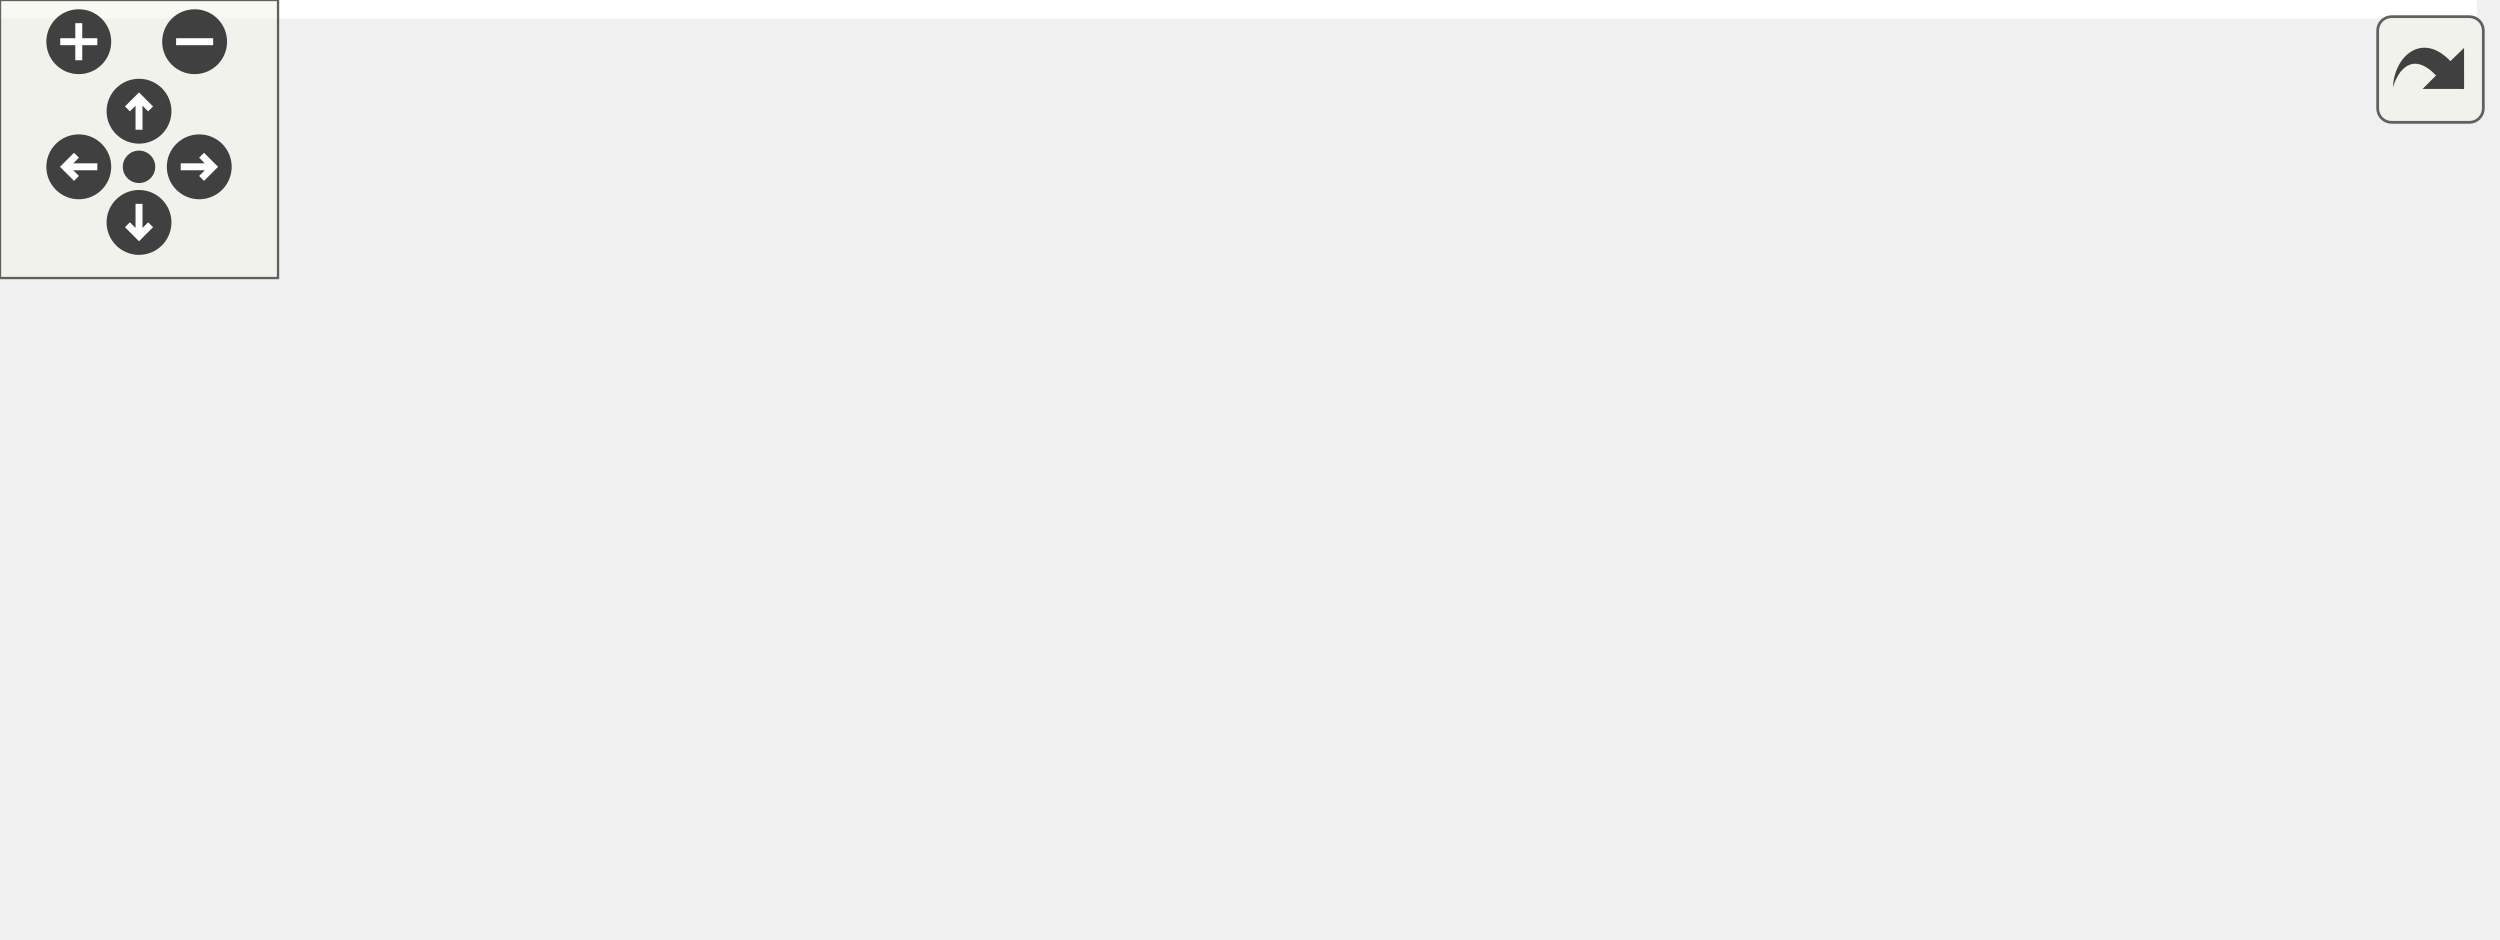
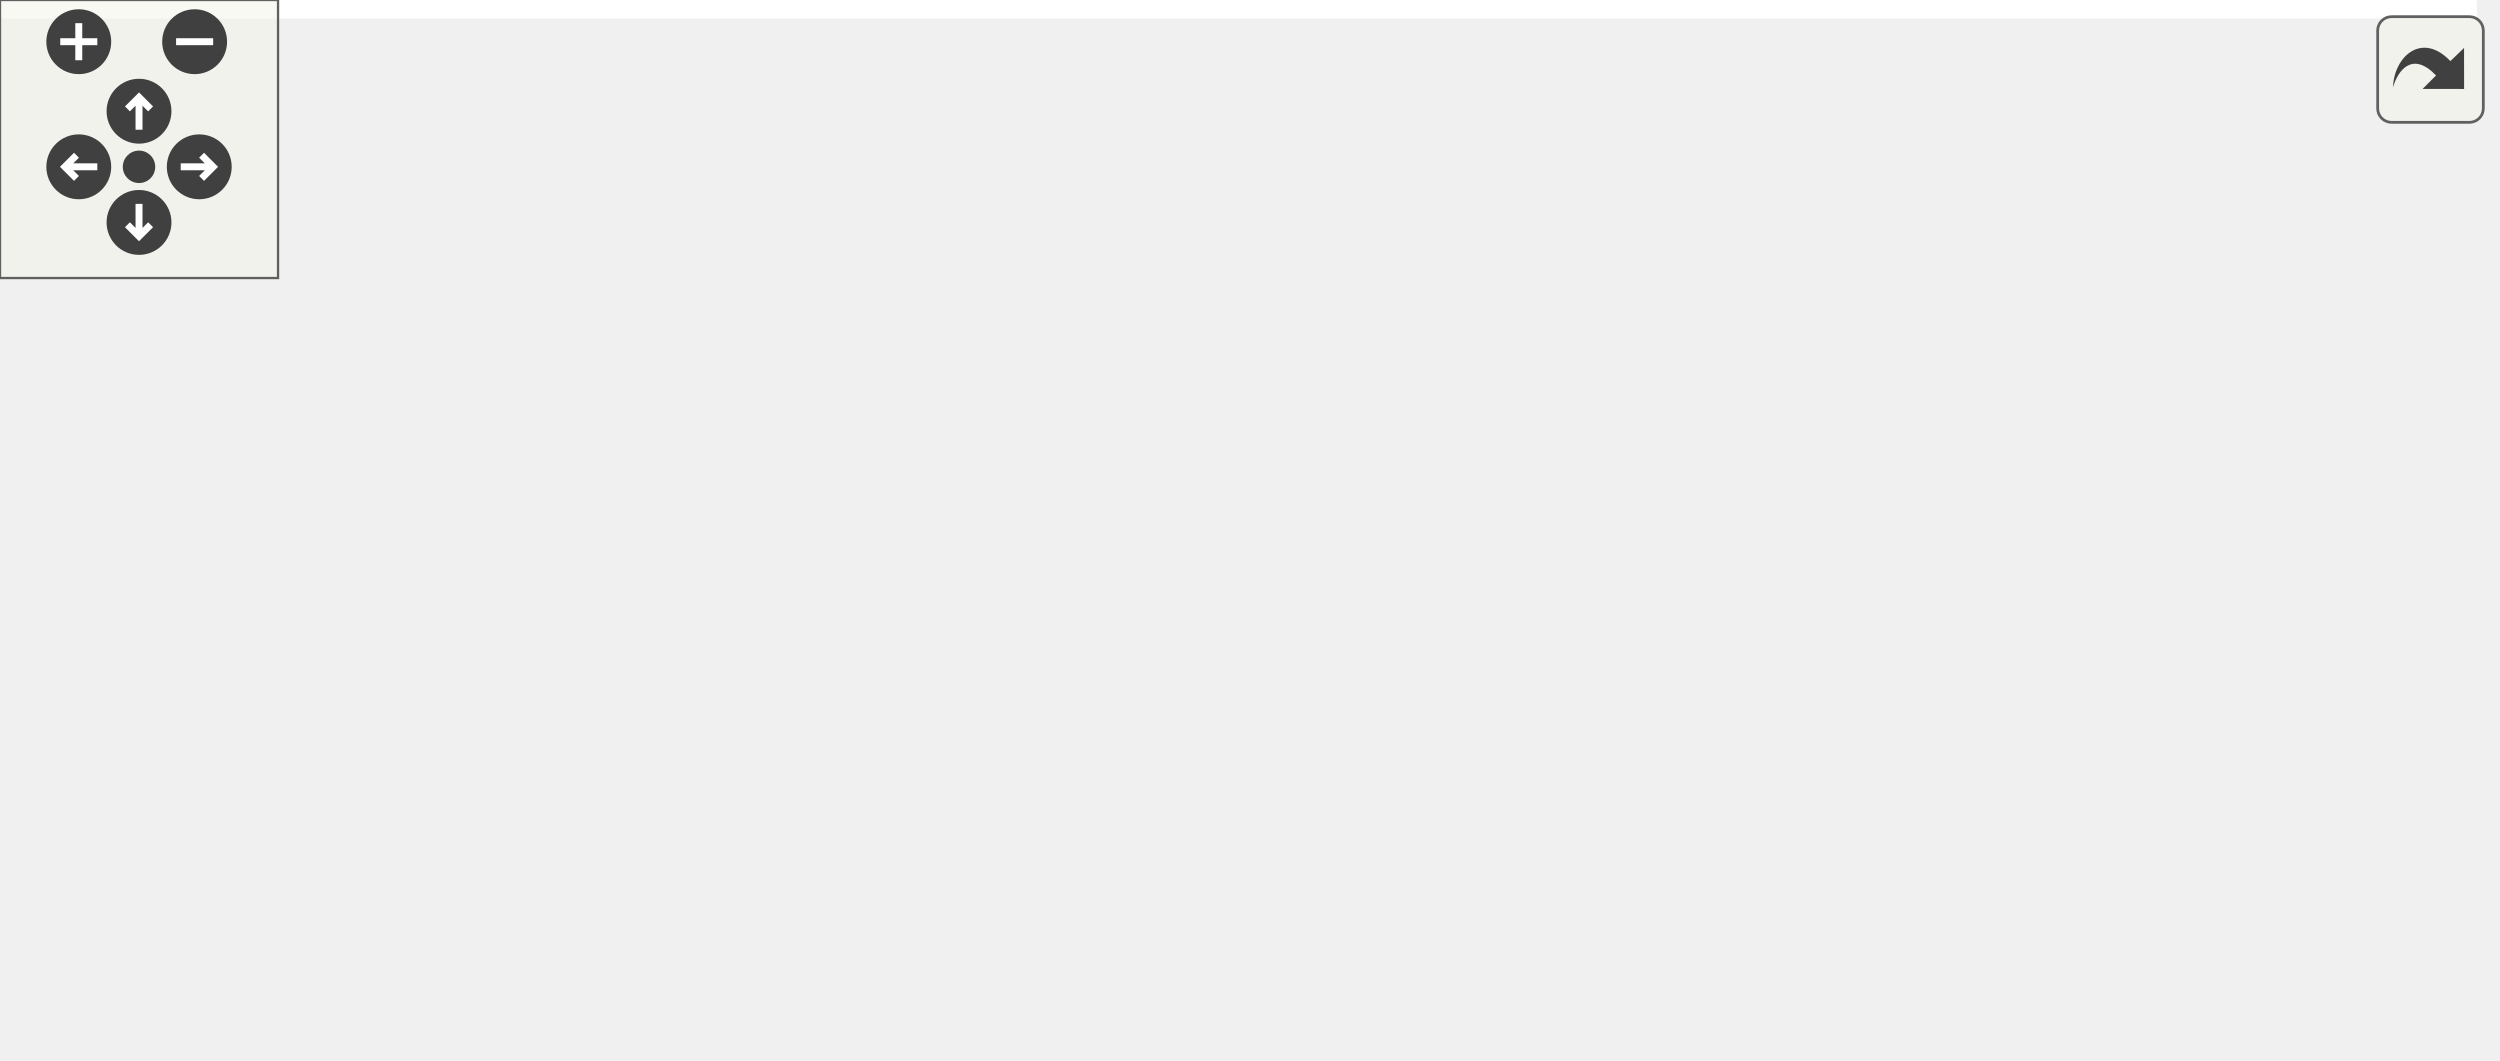
<svg xmlns="http://www.w3.org/2000/svg" xmlns:xlink="http://www.w3.org/1999/xlink" id="main" version="1.1" xml:space="preserve">
  <style type="text/css">
.edge:hover path { stroke: red; }
.edge:hover polygon { stroke: red; fill: red; }
</style>
  <defs>
    <circle id="rim" cx="0" cy="0" r="7" />
    <circle id="rim2" cx="0" cy="0" r="3.5" />
    <g id="zoomPlus">
      <use xlink:href="#rim" fill="#404040">
        <set attributeName="fill" to="#808080" begin="zoomplus.mouseover" end="zoomplus.mouseout" />
      </use>
      <path d="M-4,0h8M0,-4v8" fill="none" stroke="white" stroke-width="1.5" pointer-events="none" />
    </g>
    <g id="zoomMin">
      <use xlink:href="#rim" fill="#404040">
        <set attributeName="fill" to="#808080" begin="zoomminus.mouseover" end="zoomminus.mouseout" />
      </use>
      <path d="M-4,0h8" fill="none" stroke="white" stroke-width="1.5" pointer-events="none" />
    </g>
    <g id="dirArrow">
      <path fill="none" stroke="white" stroke-width="1.5" d="M0,-3.0v7 M-2.5,-0.5L0,-3.0L2.5,-0.5" />
    </g>
    <g id="resetDef">
      <use xlink:href="#rim2" fill="#404040">
        <set attributeName="fill" to="#808080" begin="reset.mouseover" end="reset.mouseout" />
      </use>
    </g>
  </defs>
  <svg id="graph" class="graph">
    <g id="viewport">
-       <polygon fill="white" stroke="transparent" points="-4,4 -4,-142 534.5,-142 534.5,4 -4,4" />
+       <polygon fill="white" stroke="transparent" points="-4,4 -4,-168 534.5,-168 534.5,4 -4,4" />
      <g id="node1" class="node">
        <g id="a_node1">
          <a xlink:title=" ">
-             <polygon fill="#bfbfbf" stroke="black" points="157,-116.5 157,-137.5 309,-137.5 309,-116.5 157,-116.5" />
-             <text text-anchor="middle" x="233" y="-123.9" font-family="Helvetica,sans-Serif" font-size="12.00">include/random_utils.h</text>
+             <polygon fill="#bfbfbf" stroke="black" points="102,-116.5 102,-163.5 364,-163.5 364,-116.5 102,-116.5" />
+             <text text-anchor="start" x="110" y="-149.9" font-family="Helvetica,sans-Serif" font-size="12.00">/home/guilhermemtr/Dropbox/workspace</text>
+             <text text-anchor="start" x="110" y="-136.9" font-family="Helvetica,sans-Serif" font-size="12.00">/ETH-Zurich/Projects/Weighted-Flooding</text>
+             <text text-anchor="middle" x="233" y="-123.9" font-family="Helvetica,sans-Serif" font-size="12.00">-Simulator/include/random_utils.h</text>
          </a>
        </g>
      </g>
      <g id="node2" class="node">
        <g id="a_node2">
          <a xlink:title=" ">
            <polygon fill="white" stroke="#bfbfbf" points="0,-58.5 0,-79.5 64,-79.5 64,-58.5 0,-58.5" />
            <text text-anchor="middle" x="32" y="-65.9" font-family="Helvetica,sans-Serif" font-size="12.00">random</text>
          </a>
        </g>
      </g>
      <g id="edge1" class="edge">
-         <path fill="none" stroke="midnightblue" d="M198.45,-116.37C163.97,-106.77 110.97,-92 74.07,-81.72" />
-         <polygon fill="midnightblue" stroke="midnightblue" points="74.69,-78.26 64.11,-78.95 72.81,-85 74.69,-78.26" />
+         <path fill="none" stroke="midnightblue" d="M167.19,-116.41C134.76,-105.28 96.84,-92.26 69.43,-82.85" />
+         <polygon fill="midnightblue" stroke="midnightblue" points="70.43,-79.49 59.84,-79.56 68.16,-86.11 70.43,-79.49" />
      </g>
      <g id="node3" class="node">
        <g id="a_node3">
          <a xlink:title=" ">
            <polygon fill="white" stroke="#bfbfbf" points="82,-58.5 82,-79.5 184,-79.5 184,-58.5 82,-58.5" />
            <text text-anchor="middle" x="133" y="-65.9" font-family="Helvetica,sans-Serif" font-size="12.00">unordered_set</text>
          </a>
        </g>
      </g>
      <g id="edge2" class="edge">
-         <path fill="none" stroke="midnightblue" d="M215.58,-116.25C199.95,-107.49 176.8,-94.53 158.98,-84.55" />
-         <polygon fill="midnightblue" stroke="midnightblue" points="160.65,-81.47 150.22,-79.64 157.23,-87.58 160.65,-81.47" />
+         <path fill="none" stroke="midnightblue" d="M200.26,-116.41C185.54,-106.25 168.55,-94.53 155.33,-85.4" />
+         <polygon fill="midnightblue" stroke="midnightblue" points="157.07,-82.35 146.85,-79.56 153.09,-88.12 157.07,-82.35" />
      </g>
      <g id="node4" class="node">
        <g id="a_node4">
          <a xlink:title=" ">
            <polygon fill="white" stroke="#bfbfbf" points="202,-58.5 202,-79.5 264,-79.5 264,-58.5 202,-58.5" />
            <text text-anchor="middle" x="233" y="-65.9" font-family="Helvetica,sans-Serif" font-size="12.00">string.h</text>
          </a>
        </g>
      </g>
      <g id="edge3" class="edge">
-         <path fill="none" stroke="midnightblue" d="M233,-116.25C233,-108.94 233,-98.69 233,-89.7" />
-         <polygon fill="midnightblue" stroke="midnightblue" points="236.5,-89.64 233,-79.64 229.5,-89.64 236.5,-89.64" />
+         <path fill="none" stroke="midnightblue" d="M233,-116.41C233,-107.87 233,-98.22 233,-89.94" />
+         <polygon fill="midnightblue" stroke="midnightblue" points="236.5,-89.74 233,-79.74 229.5,-89.74 236.5,-89.74" />
      </g>
      <g id="node5" class="node">
        <g id="a_node5">
          <a xlink:href="../../d0/d70/yal__log_8h.html" target="_top" xlink:title=" ">
            <polygon fill="white" stroke="black" points="282.5,-58.5 282.5,-79.5 351.5,-79.5 351.5,-58.5 282.5,-58.5" />
            <text text-anchor="middle" x="317" y="-65.9" font-family="Helvetica,sans-Serif" font-size="12.00">yal_log.h</text>
          </a>
        </g>
      </g>
      <g id="edge4" class="edge">
-         <path fill="none" stroke="midnightblue" d="M247.63,-116.25C260.4,-107.73 279.14,-95.24 293.93,-85.38" />
-         <polygon fill="midnightblue" stroke="midnightblue" points="296.16,-88.1 302.54,-79.64 292.27,-82.28 296.16,-88.1" />
+         <path fill="none" stroke="midnightblue" d="M260.5,-116.41C272.55,-106.51 286.42,-95.12 297.39,-86.11" />
+         <polygon fill="midnightblue" stroke="midnightblue" points="299.64,-88.79 305.15,-79.74 295.2,-83.38 299.64,-88.79" />
      </g>
      <g id="node7" class="node">
        <g id="a_node7">
          <a xlink:href="../../da/d10/scoped__lock_8h.html" target="_top" xlink:title=" ">
            <polygon fill="white" stroke="black" points="369.5,-58.5 369.5,-79.5 470.5,-79.5 470.5,-58.5 369.5,-58.5" />
            <text text-anchor="middle" x="420" y="-65.9" font-family="Helvetica,sans-Serif" font-size="12.00">scoped_lock.h</text>
          </a>
        </g>
      </g>
      <g id="edge6" class="edge">
-         <path fill="none" stroke="midnightblue" d="M265.15,-116.37C296.51,-106.98 344.37,-92.65 378.57,-82.41" />
-         <polygon fill="midnightblue" stroke="midnightblue" points="379.7,-85.72 388.27,-79.5 377.69,-79.02 379.7,-85.72" />
+         <path fill="none" stroke="midnightblue" d="M294.23,-116.41C324.13,-105.37 359.06,-92.49 384.5,-83.1" />
+         <polygon fill="midnightblue" stroke="midnightblue" points="385.93,-86.3 394.1,-79.56 383.51,-79.73 385.93,-86.3" />
      </g>
      <g id="node6" class="node">
        <g id="a_node6">
          <a xlink:title=" ">
            <polygon fill="white" stroke="#bfbfbf" points="289,-0.5 289,-21.5 345,-21.5 345,-0.5 289,-0.5" />
            <text text-anchor="middle" x="317" y="-7.9" font-family="Helvetica,sans-Serif" font-size="12.00">stdio.h</text>
          </a>
        </g>
      </g>
      <g id="edge5" class="edge">
        <path fill="none" stroke="midnightblue" d="M317,-58.25C317,-50.94 317,-40.69 317,-31.7" />
        <polygon fill="midnightblue" stroke="midnightblue" points="320.5,-31.64 317,-21.64 313.5,-31.64 320.5,-31.64" />
      </g>
      <g id="node8" class="node">
        <g id="a_node8">
          <a xlink:title=" ">
            <polygon fill="white" stroke="#bfbfbf" points="373,-0.5 373,-21.5 447,-21.5 447,-0.5 373,-0.5" />
            <text text-anchor="middle" x="410" y="-7.9" font-family="Helvetica,sans-Serif" font-size="12.00">pthread.h</text>
          </a>
        </g>
      </g>
      <g id="edge7" class="edge">
        <path fill="none" stroke="midnightblue" d="M418.26,-58.25C416.95,-50.94 415.12,-40.69 413.52,-31.7" />
        <polygon fill="midnightblue" stroke="midnightblue" points="416.93,-30.87 411.72,-21.64 410.03,-32.1 416.93,-30.87" />
      </g>
      <g id="node9" class="node">
        <g id="a_node9">
          <a xlink:title=" ">
            <polygon fill="white" stroke="#bfbfbf" points="465.5,-0.5 465.5,-21.5 530.5,-21.5 530.5,-0.5 465.5,-0.5" />
            <text text-anchor="middle" x="498" y="-7.9" font-family="Helvetica,sans-Serif" font-size="12.00">assert.h</text>
          </a>
        </g>
      </g>
      <g id="edge8" class="edge">
        <path fill="none" stroke="midnightblue" d="M433.59,-58.25C445.33,-49.81 462.52,-37.47 476.19,-27.66" />
        <polygon fill="midnightblue" stroke="midnightblue" points="478.49,-30.32 484.57,-21.64 474.4,-24.63 478.49,-30.32" />
      </g>
    </g>
  </svg>
  <g id="navigator" transform="translate(0 0)" fill="#404254">
    <rect fill="#f2f5e9" fill-opacity="0.5" stroke="#606060" stroke-width=".5" x="0" y="0" width="60" height="60" />
    <use id="zoomplus" xlink:href="#zoomPlus" x="17" y="9" />
    <use id="zoomminus" xlink:href="#zoomMin" x="42" y="9" />
    <use id="reset" xlink:href="#resetDef" x="30" y="36" />
    <g id="arrowUp" xlink:href="#dirArrow" transform="translate(30 24)">
      <use xlink:href="#rim" fill="#404040">
        <set attributeName="fill" to="#808080" begin="arrowUp.mouseover" end="arrowUp.mouseout" />
      </use>
      <path fill="none" stroke="white" stroke-width="1.5" d="M0,-3.0v7 M-2.5,-0.5L0,-3.0L2.5,-0.5" />
    </g>
    <g id="arrowRight" xlink:href="#dirArrow" transform="rotate(90) translate(36 -43)">
      <use xlink:href="#rim" fill="#404040">
        <set attributeName="fill" to="#808080" begin="arrowRight.mouseover" end="arrowRight.mouseout" />
      </use>
      <path fill="none" stroke="white" stroke-width="1.5" d="M0,-3.0v7 M-2.5,-0.5L0,-3.0L2.5,-0.5" />
    </g>
    <g id="arrowDown" xlink:href="#dirArrow" transform="rotate(180) translate(-30 -48)">
      <use xlink:href="#rim" fill="#404040">
        <set attributeName="fill" to="#808080" begin="arrowDown.mouseover" end="arrowDown.mouseout" />
      </use>
      <path fill="none" stroke="white" stroke-width="1.5" d="M0,-3.0v7 M-2.5,-0.5L0,-3.0L2.5,-0.5" />
    </g>
    <g id="arrowLeft" xlink:href="#dirArrow" transform="rotate(270) translate(-36 17)">
      <use xlink:href="#rim" fill="#404040">
        <set attributeName="fill" to="#808080" begin="arrowLeft.mouseover" end="arrowLeft.mouseout" />
      </use>
      <path fill="none" stroke="white" stroke-width="1.5" d="M0,-3.0v7 M-2.5,-0.5L0,-3.0L2.5,-0.5" />
    </g>
  </g>
  <svg viewBox="0 0 15 15" width="100%" height="30px" preserveAspectRatio="xMaxYMin meet">
    <g id="arrow_out" transform="scale(0.3 0.3)">
      <a xlink:href="random__utils_8h__incl_org.svg" target="_base">
        <rect id="button" ry="5" rx="5" y="6" x="6" height="38" width="38" fill="#f2f5e9" fill-opacity="0.5" stroke="#606060" stroke-width="1.0" />
        <path id="arrow" d="M 11.5,31.437 C 11.94,20.098 22.043,11.323 32.159,21.979 L 37.069,17.246 C 37.069,17.246 37.088,32 37.088,32 L 22.16,31.978 C 22.16,31.978 26.998,27.14 26.998,27.14 C 18.529,18.264 13.292,25.23 11.5,31.437 z" style="fill:#404040;" />
      </a>
    </g>
  </svg>
</svg>
